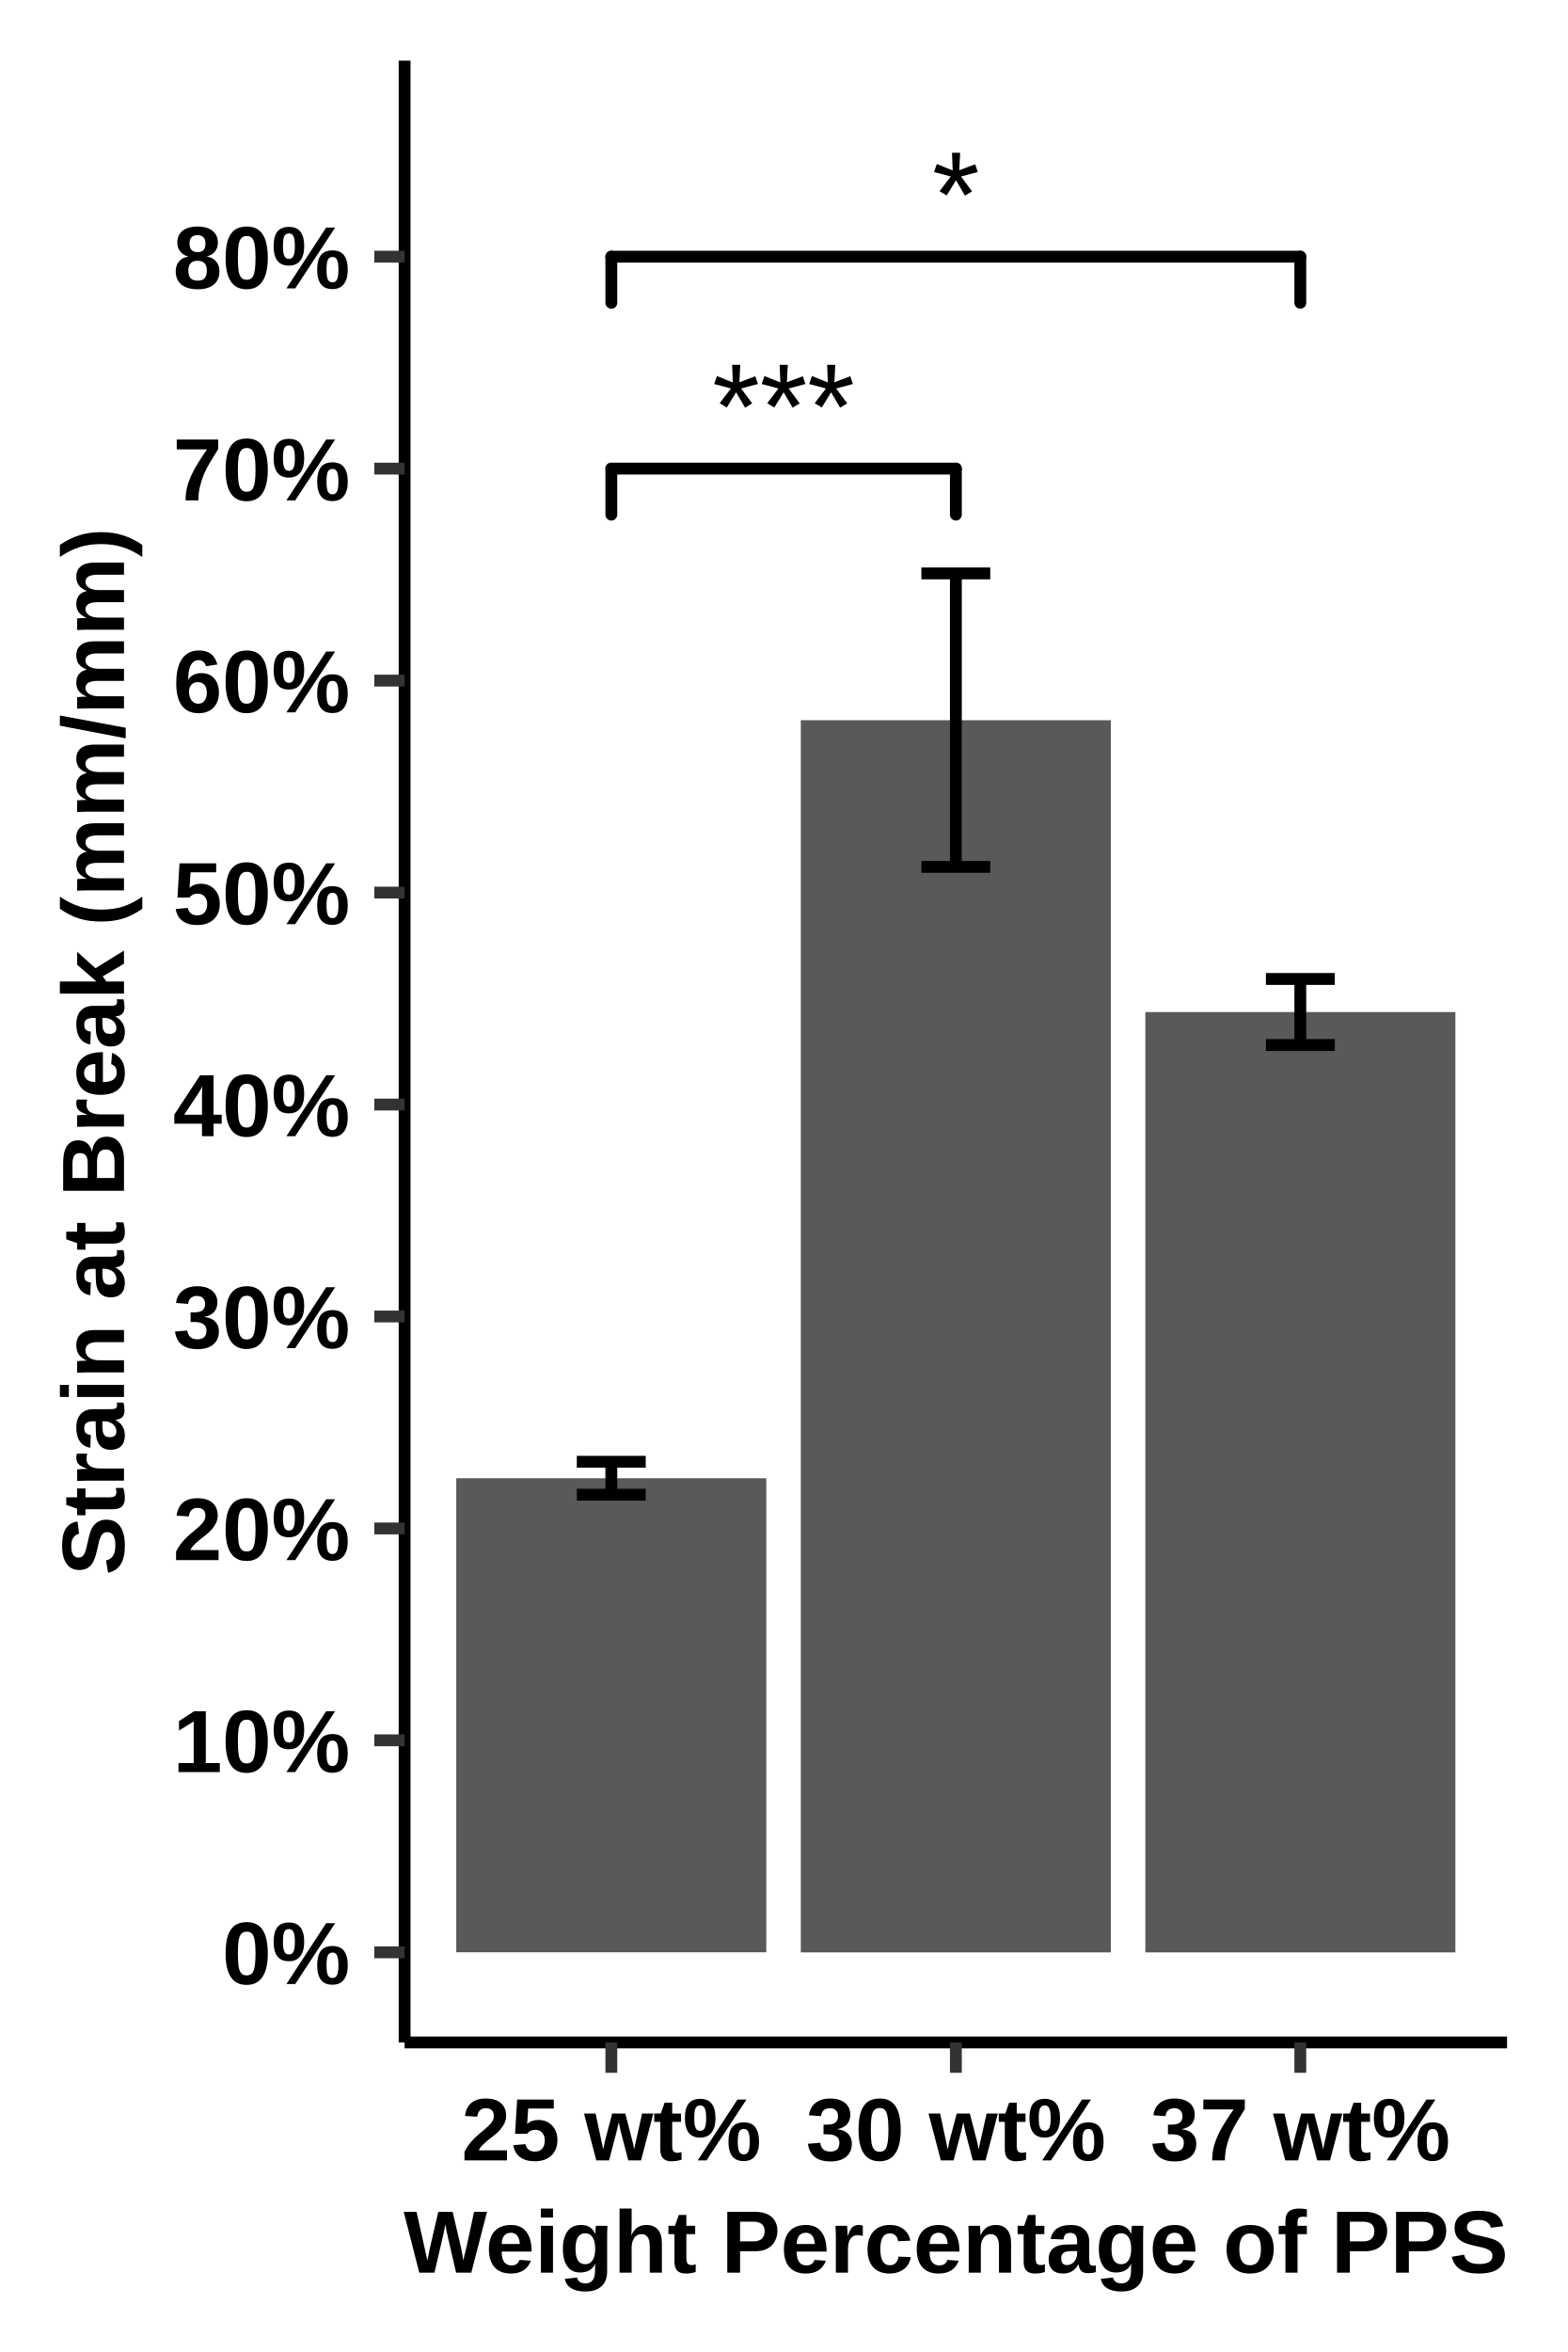
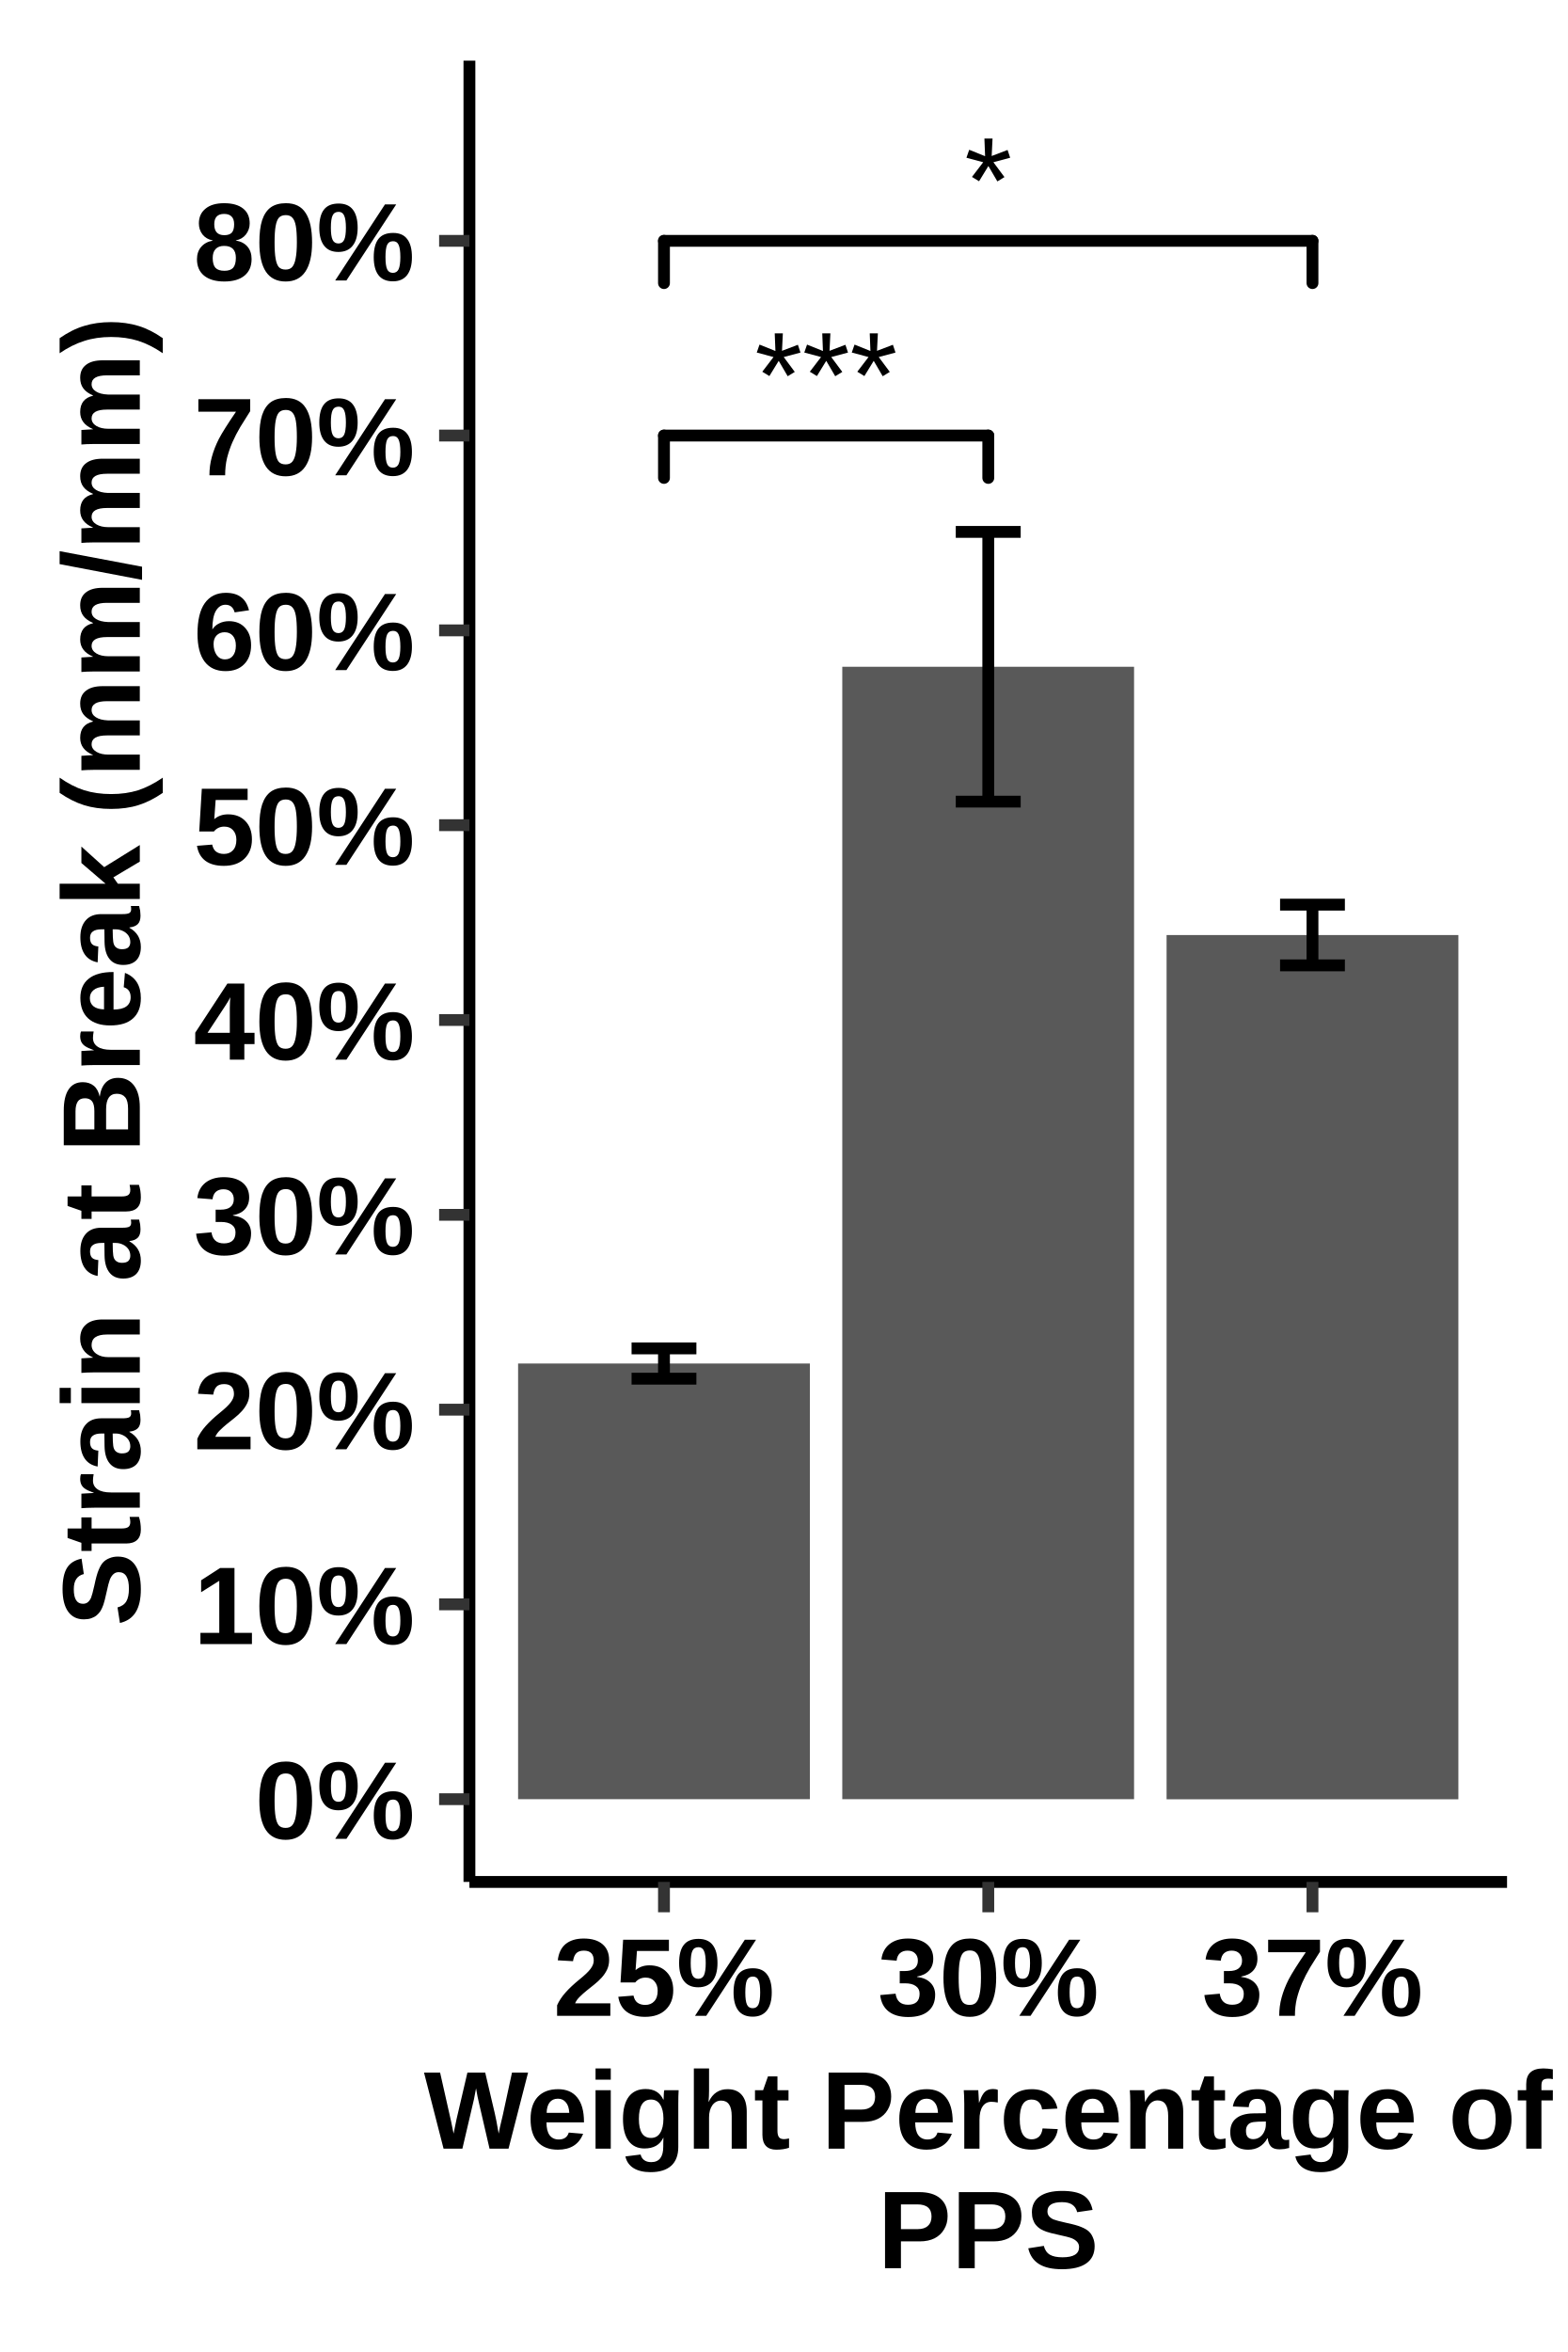
<svg xmlns="http://www.w3.org/2000/svg" class="svglite" width="141.73pt" height="212.60pt" viewBox="0 0 141.73 212.60">
  <defs>
    <style type="text/css">
    .svglite line, .svglite polyline, .svglite polygon, .svglite path, .svglite rect, .svglite circle {
      fill: none;
      stroke: #000000;
      stroke-linecap: round;
      stroke-linejoin: round;
      stroke-miterlimit: 10.00;
    }
  </style>
  </defs>
  <rect width="100%" height="100%" style="stroke: none; fill: #FFFFFF;" />
  <defs>
    <clipPath id="cpMC4wMHwxNDEuNzN8MC4wMHwyMTIuNjA=">
      <rect x="0.00" y="0.00" width="141.73" height="212.60" />
    </clipPath>
  </defs>
  <g clip-path="url(#cpMC4wMHwxNDEuNzN8MC4wMHwyMTIuNjA=)">
-     <rect x="-0" y="0.00" width="141.73" height="212.60" style="stroke-width: 1.07; stroke: #FFFFFF; fill: #FFFFFF;" />
+     <rect x="0.00" y="0.00" width="141.73" height="212.60" style="stroke-width: 1.07; stroke: #FFFFFF; fill: #FFFFFF;" />
  </g>
  <defs>
-     <clipPath id="cpMzYuNTh8MTM2LjI1fDUuNDh8MTg0LjYy">
-       <rect x="36.58" y="5.48" width="99.67" height="179.14" />
+     <clipPath id="cpNDIuNDR8MTM2LjI1fDUuNDh8MTcwLjEx">
+       <rect x="42.44" y="5.48" width="93.81" height="164.64" />
    </clipPath>
  </defs>
-   <g clip-path="url(#cpMzYuNTh8MTM2LjI1fDUuNDh8MTg0LjYy)">
-     <rect x="36.58" y="5.48" width="99.67" height="179.14" style="stroke-width: 1.07; stroke: none; fill: #FFFFFF;" />
-     <rect x="41.25" y="133.62" width="28.03" height="42.85" style="stroke-width: 1.07; stroke: none; stroke-linecap: square; stroke-linejoin: miter; fill: #595959;" />
-     <rect x="72.40" y="65.10" width="28.03" height="111.38" style="stroke-width: 1.07; stroke: none; stroke-linecap: square; stroke-linejoin: miter; fill: #595959;" />
-     <rect x="103.55" y="91.48" width="28.03" height="85.00" style="stroke-width: 1.07; stroke: none; stroke-linecap: square; stroke-linejoin: miter; fill: #595959;" />
-     <polyline points="52.15,132.13 58.38,132.13 " style="stroke-width: 1.07; stroke-linecap: butt;" />
-     <polyline points="55.27,132.13 55.27,135.11 " style="stroke-width: 1.07; stroke-linecap: butt;" />
-     <polyline points="52.15,135.11 58.38,135.11 " style="stroke-width: 1.07; stroke-linecap: butt;" />
-     <polyline points="83.30,51.83 89.53,51.83 " style="stroke-width: 1.07; stroke-linecap: butt;" />
-     <polyline points="86.42,51.83 86.42,78.36 " style="stroke-width: 1.07; stroke-linecap: butt;" />
-     <polyline points="83.30,78.36 89.53,78.36 " style="stroke-width: 1.07; stroke-linecap: butt;" />
-     <polyline points="114.45,88.49 120.68,88.49 " style="stroke-width: 1.07; stroke-linecap: butt;" />
-     <polyline points="117.56,88.49 117.56,94.46 " style="stroke-width: 1.07; stroke-linecap: butt;" />
-     <polyline points="114.45,94.46 120.68,94.46 " style="stroke-width: 1.07; stroke-linecap: butt;" />
-     <text x="70.84" y="40.57" text-anchor="middle" style="font-size: 11.04px; font-family: Arial;" textLength="12.87px" lengthAdjust="spacingAndGlyphs">***</text>
-     <line x1="55.27" y1="46.52" x2="55.27" y2="42.36" style="stroke-width: 1.07;" />
-     <line x1="55.27" y1="42.36" x2="86.42" y2="42.36" style="stroke-width: 1.07;" />
-     <line x1="86.42" y1="42.36" x2="86.42" y2="46.52" style="stroke-width: 1.07;" />
-     <text x="86.42" y="21.41" text-anchor="middle" style="font-size: 11.04px; font-family: Arial;" textLength="4.29px" lengthAdjust="spacingAndGlyphs">*</text>
-     <line x1="55.27" y1="27.37" x2="55.27" y2="23.20" style="stroke-width: 1.07;" />
-     <line x1="55.27" y1="23.20" x2="117.56" y2="23.20" style="stroke-width: 1.07;" />
-     <line x1="117.56" y1="23.20" x2="117.56" y2="27.37" style="stroke-width: 1.07;" />
+   <g clip-path="url(#cpNDIuNDR8MTM2LjI1fDUuNDh8MTcwLjEx)">
+     <rect x="42.44" y="5.48" width="93.81" height="164.64" style="stroke-width: 1.07; stroke: none; fill: #FFFFFF;" />
+     <rect x="46.84" y="123.25" width="26.38" height="39.38" style="stroke-width: 1.07; stroke: none; stroke-linecap: square; stroke-linejoin: miter; fill: #595959;" />
+     <rect x="76.15" y="60.27" width="26.38" height="102.36" style="stroke-width: 1.07; stroke: none; stroke-linecap: square; stroke-linejoin: miter; fill: #595959;" />
+     <rect x="105.47" y="84.52" width="26.38" height="78.12" style="stroke-width: 1.07; stroke: none; stroke-linecap: square; stroke-linejoin: miter; fill: #595959;" />
+     <polyline points="57.10,121.88 62.96,121.88 " style="stroke-width: 1.07; stroke-linecap: butt;" />
+     <polyline points="60.03,121.88 60.03,124.62 " style="stroke-width: 1.07; stroke-linecap: butt;" />
+     <polyline points="57.10,124.62 62.96,124.62 " style="stroke-width: 1.07; stroke-linecap: butt;" />
+     <polyline points="86.41,48.08 92.28,48.08 " style="stroke-width: 1.07; stroke-linecap: butt;" />
+     <polyline points="89.35,48.08 89.35,72.46 " style="stroke-width: 1.07; stroke-linecap: butt;" />
+     <polyline points="86.41,72.46 92.28,72.46 " style="stroke-width: 1.07; stroke-linecap: butt;" />
+     <polyline points="115.73,81.77 121.59,81.77 " style="stroke-width: 1.07; stroke-linecap: butt;" />
+     <polyline points="118.66,81.77 118.66,87.26 " style="stroke-width: 1.07; stroke-linecap: butt;" />
+     <polyline points="115.73,87.26 121.59,87.26 " style="stroke-width: 1.07; stroke-linecap: butt;" />
+     <text x="74.69" y="37.73" text-anchor="middle" style="font-size: 11.04px; font-family: Arial;" textLength="12.87px" lengthAdjust="spacingAndGlyphs">***</text>
+     <line x1="60.03" y1="43.20" x2="60.03" y2="39.37" style="stroke-width: 1.07;" />
+     <line x1="60.03" y1="39.37" x2="89.35" y2="39.37" style="stroke-width: 1.07;" />
+     <line x1="89.35" y1="39.37" x2="89.35" y2="43.20" style="stroke-width: 1.07;" />
+     <text x="89.35" y="20.12" text-anchor="middle" style="font-size: 11.04px; font-family: Arial;" textLength="4.29px" lengthAdjust="spacingAndGlyphs">*</text>
+     <line x1="60.03" y1="25.59" x2="60.03" y2="21.77" style="stroke-width: 1.07;" />
+     <line x1="60.03" y1="21.77" x2="118.66" y2="21.77" style="stroke-width: 1.07;" />
+     <line x1="118.66" y1="21.77" x2="118.66" y2="25.59" style="stroke-width: 1.07;" />
  </g>
  <g clip-path="url(#cpMC4wMHwxNDEuNzN8MC4wMHwyMTIuNjA=)">
-     <polyline points="36.58,184.62 36.58,5.48 " style="stroke-width: 1.07; stroke-linecap: butt;" />
-     <text x="31.65" y="179.34" text-anchor="end" style="font-size: 8.00px; font-weight: bold; font-family: Arial;" textLength="11.56px" lengthAdjust="spacingAndGlyphs">0%</text>
-     <text x="31.65" y="160.18" text-anchor="end" style="font-size: 8.00px; font-weight: bold; font-family: Arial;" textLength="16.01px" lengthAdjust="spacingAndGlyphs">10%</text>
-     <text x="31.65" y="141.02" text-anchor="end" style="font-size: 8.00px; font-weight: bold; font-family: Arial;" textLength="16.01px" lengthAdjust="spacingAndGlyphs">20%</text>
-     <text x="31.65" y="121.86" text-anchor="end" style="font-size: 8.00px; font-weight: bold; font-family: Arial;" textLength="16.01px" lengthAdjust="spacingAndGlyphs">30%</text>
-     <text x="31.65" y="102.70" text-anchor="end" style="font-size: 8.00px; font-weight: bold; font-family: Arial;" textLength="16.01px" lengthAdjust="spacingAndGlyphs">40%</text>
-     <text x="31.65" y="83.54" text-anchor="end" style="font-size: 8.00px; font-weight: bold; font-family: Arial;" textLength="16.01px" lengthAdjust="spacingAndGlyphs">50%</text>
-     <text x="31.65" y="64.39" text-anchor="end" style="font-size: 8.00px; font-weight: bold; font-family: Arial;" textLength="16.01px" lengthAdjust="spacingAndGlyphs">60%</text>
-     <text x="31.65" y="45.23" text-anchor="end" style="font-size: 8.00px; font-weight: bold; font-family: Arial;" textLength="16.01px" lengthAdjust="spacingAndGlyphs">70%</text>
-     <text x="31.65" y="26.07" text-anchor="end" style="font-size: 8.00px; font-weight: bold; font-family: Arial;" textLength="16.01px" lengthAdjust="spacingAndGlyphs">80%</text>
-     <polyline points="33.84,176.47 36.58,176.47 " style="stroke-width: 1.07; stroke: #333333; stroke-linecap: butt;" />
-     <polyline points="33.84,157.31 36.58,157.31 " style="stroke-width: 1.07; stroke: #333333; stroke-linecap: butt;" />
-     <polyline points="33.84,138.16 36.58,138.16 " style="stroke-width: 1.07; stroke: #333333; stroke-linecap: butt;" />
-     <polyline points="33.84,119.00 36.58,119.00 " style="stroke-width: 1.07; stroke: #333333; stroke-linecap: butt;" />
-     <polyline points="33.84,99.84 36.58,99.84 " style="stroke-width: 1.07; stroke: #333333; stroke-linecap: butt;" />
-     <polyline points="33.84,80.68 36.58,80.68 " style="stroke-width: 1.07; stroke: #333333; stroke-linecap: butt;" />
-     <polyline points="33.84,61.52 36.58,61.52 " style="stroke-width: 1.07; stroke: #333333; stroke-linecap: butt;" />
-     <polyline points="33.84,42.36 36.58,42.36 " style="stroke-width: 1.07; stroke: #333333; stroke-linecap: butt;" />
-     <polyline points="33.84,23.20 36.58,23.20 " style="stroke-width: 1.07; stroke: #333333; stroke-linecap: butt;" />
-     <polyline points="36.58,184.62 136.25,184.62 " style="stroke-width: 1.07; stroke-linecap: butt;" />
-     <polyline points="55.27,187.36 55.27,184.62 " style="stroke-width: 1.07; stroke: #333333; stroke-linecap: butt;" />
-     <polyline points="86.42,187.36 86.42,184.62 " style="stroke-width: 1.07; stroke: #333333; stroke-linecap: butt;" />
-     <polyline points="117.56,187.36 117.56,184.62 " style="stroke-width: 1.07; stroke: #333333; stroke-linecap: butt;" />
-     <text x="55.27" y="195.28" text-anchor="middle" style="font-size: 8.00px; font-weight: bold; font-family: Arial;" textLength="27.12px" lengthAdjust="spacingAndGlyphs">25 wt%</text>
-     <text x="86.42" y="195.28" text-anchor="middle" style="font-size: 8.00px; font-weight: bold; font-family: Arial;" textLength="27.12px" lengthAdjust="spacingAndGlyphs">30 wt%</text>
-     <text x="117.56" y="195.28" text-anchor="middle" style="font-size: 8.00px; font-weight: bold; font-family: Arial;" textLength="27.12px" lengthAdjust="spacingAndGlyphs">37 wt%</text>
-     <text x="86.42" y="205.43" text-anchor="middle" style="font-size: 8.00px; font-weight: bold; font-family: Arial;" textLength="99.89px" lengthAdjust="spacingAndGlyphs">Weight Percentage of PPS</text>
-     <text transform="translate(11.21,95.05) rotate(-90)" text-anchor="middle" style="font-size: 8.00px; font-weight: bold; font-family: Arial;" textLength="94.70px" lengthAdjust="spacingAndGlyphs">Strain at Break (mm/mm)</text>
+     <polyline points="42.44,170.11 42.44,5.48 " style="stroke-width: 1.07; stroke-linecap: butt;" />
+     <text x="37.51" y="166.21" text-anchor="end" style="font-size: 10.00px; font-weight: bold; font-family: Arial;" textLength="14.46px" lengthAdjust="spacingAndGlyphs">0%</text>
+     <text x="37.51" y="148.61" text-anchor="end" style="font-size: 10.00px; font-weight: bold; font-family: Arial;" textLength="20.02px" lengthAdjust="spacingAndGlyphs">10%</text>
+     <text x="37.51" y="131.00" text-anchor="end" style="font-size: 10.00px; font-weight: bold; font-family: Arial;" textLength="20.02px" lengthAdjust="spacingAndGlyphs">20%</text>
+     <text x="37.51" y="113.39" text-anchor="end" style="font-size: 10.00px; font-weight: bold; font-family: Arial;" textLength="20.02px" lengthAdjust="spacingAndGlyphs">30%</text>
+     <text x="37.51" y="95.78" text-anchor="end" style="font-size: 10.00px; font-weight: bold; font-family: Arial;" textLength="20.02px" lengthAdjust="spacingAndGlyphs">40%</text>
+     <text x="37.51" y="78.17" text-anchor="end" style="font-size: 10.00px; font-weight: bold; font-family: Arial;" textLength="20.02px" lengthAdjust="spacingAndGlyphs">50%</text>
+     <text x="37.51" y="60.57" text-anchor="end" style="font-size: 10.00px; font-weight: bold; font-family: Arial;" textLength="20.02px" lengthAdjust="spacingAndGlyphs">60%</text>
+     <text x="37.51" y="42.96" text-anchor="end" style="font-size: 10.00px; font-weight: bold; font-family: Arial;" textLength="20.02px" lengthAdjust="spacingAndGlyphs">70%</text>
+     <text x="37.51" y="25.35" text-anchor="end" style="font-size: 10.00px; font-weight: bold; font-family: Arial;" textLength="20.02px" lengthAdjust="spacingAndGlyphs">80%</text>
+     <polyline points="39.70,162.63 42.44,162.63 " style="stroke-width: 1.07; stroke: #333333; stroke-linecap: butt;" />
+     <polyline points="39.70,145.02 42.44,145.02 " style="stroke-width: 1.07; stroke: #333333; stroke-linecap: butt;" />
+     <polyline points="39.70,127.42 42.44,127.42 " style="stroke-width: 1.07; stroke: #333333; stroke-linecap: butt;" />
+     <polyline points="39.70,109.81 42.44,109.81 " style="stroke-width: 1.07; stroke: #333333; stroke-linecap: butt;" />
+     <polyline points="39.70,92.20 42.44,92.20 " style="stroke-width: 1.07; stroke: #333333; stroke-linecap: butt;" />
+     <polyline points="39.70,74.59 42.44,74.59 " style="stroke-width: 1.07; stroke: #333333; stroke-linecap: butt;" />
+     <polyline points="39.70,56.98 42.44,56.98 " style="stroke-width: 1.07; stroke: #333333; stroke-linecap: butt;" />
+     <polyline points="39.70,39.37 42.44,39.37 " style="stroke-width: 1.07; stroke: #333333; stroke-linecap: butt;" />
+     <polyline points="39.70,21.77 42.44,21.77 " style="stroke-width: 1.07; stroke: #333333; stroke-linecap: butt;" />
+     <polyline points="42.44,170.11 136.25,170.11 " style="stroke-width: 1.07; stroke-linecap: butt;" />
+     <polyline points="60.03,172.85 60.03,170.11 " style="stroke-width: 1.07; stroke: #333333; stroke-linecap: butt;" />
+     <polyline points="89.35,172.85 89.35,170.11 " style="stroke-width: 1.07; stroke: #333333; stroke-linecap: butt;" />
+     <polyline points="118.66,172.85 118.66,170.11 " style="stroke-width: 1.07; stroke: #333333; stroke-linecap: butt;" />
+     <text x="60.03" y="182.21" text-anchor="middle" style="font-size: 10.00px; font-weight: bold; font-family: Arial;" textLength="20.02px" lengthAdjust="spacingAndGlyphs">25%</text>
+     <text x="89.35" y="182.21" text-anchor="middle" style="font-size: 10.00px; font-weight: bold; font-family: Arial;" textLength="20.02px" lengthAdjust="spacingAndGlyphs">30%</text>
+     <text x="118.66" y="182.21" text-anchor="middle" style="font-size: 10.00px; font-weight: bold; font-family: Arial;" textLength="20.02px" lengthAdjust="spacingAndGlyphs">37%</text>
+     <text x="89.35" y="194.22" text-anchor="middle" style="font-size: 10.00px; font-weight: bold; font-family: Arial;" textLength="104.86px" lengthAdjust="spacingAndGlyphs">Weight Percentage of </text>
+     <text x="89.35" y="205.02" text-anchor="middle" style="font-size: 10.00px; font-weight: bold; font-family: Arial;" textLength="22.78px" lengthAdjust="spacingAndGlyphs"> PPS</text>
+     <text transform="translate(12.64,87.80) rotate(-90)" text-anchor="middle" style="font-size: 10.00px; font-weight: bold; font-family: Arial;" textLength="118.41px" lengthAdjust="spacingAndGlyphs">Strain at Break (mm/mm)</text>
  </g>
</svg>
